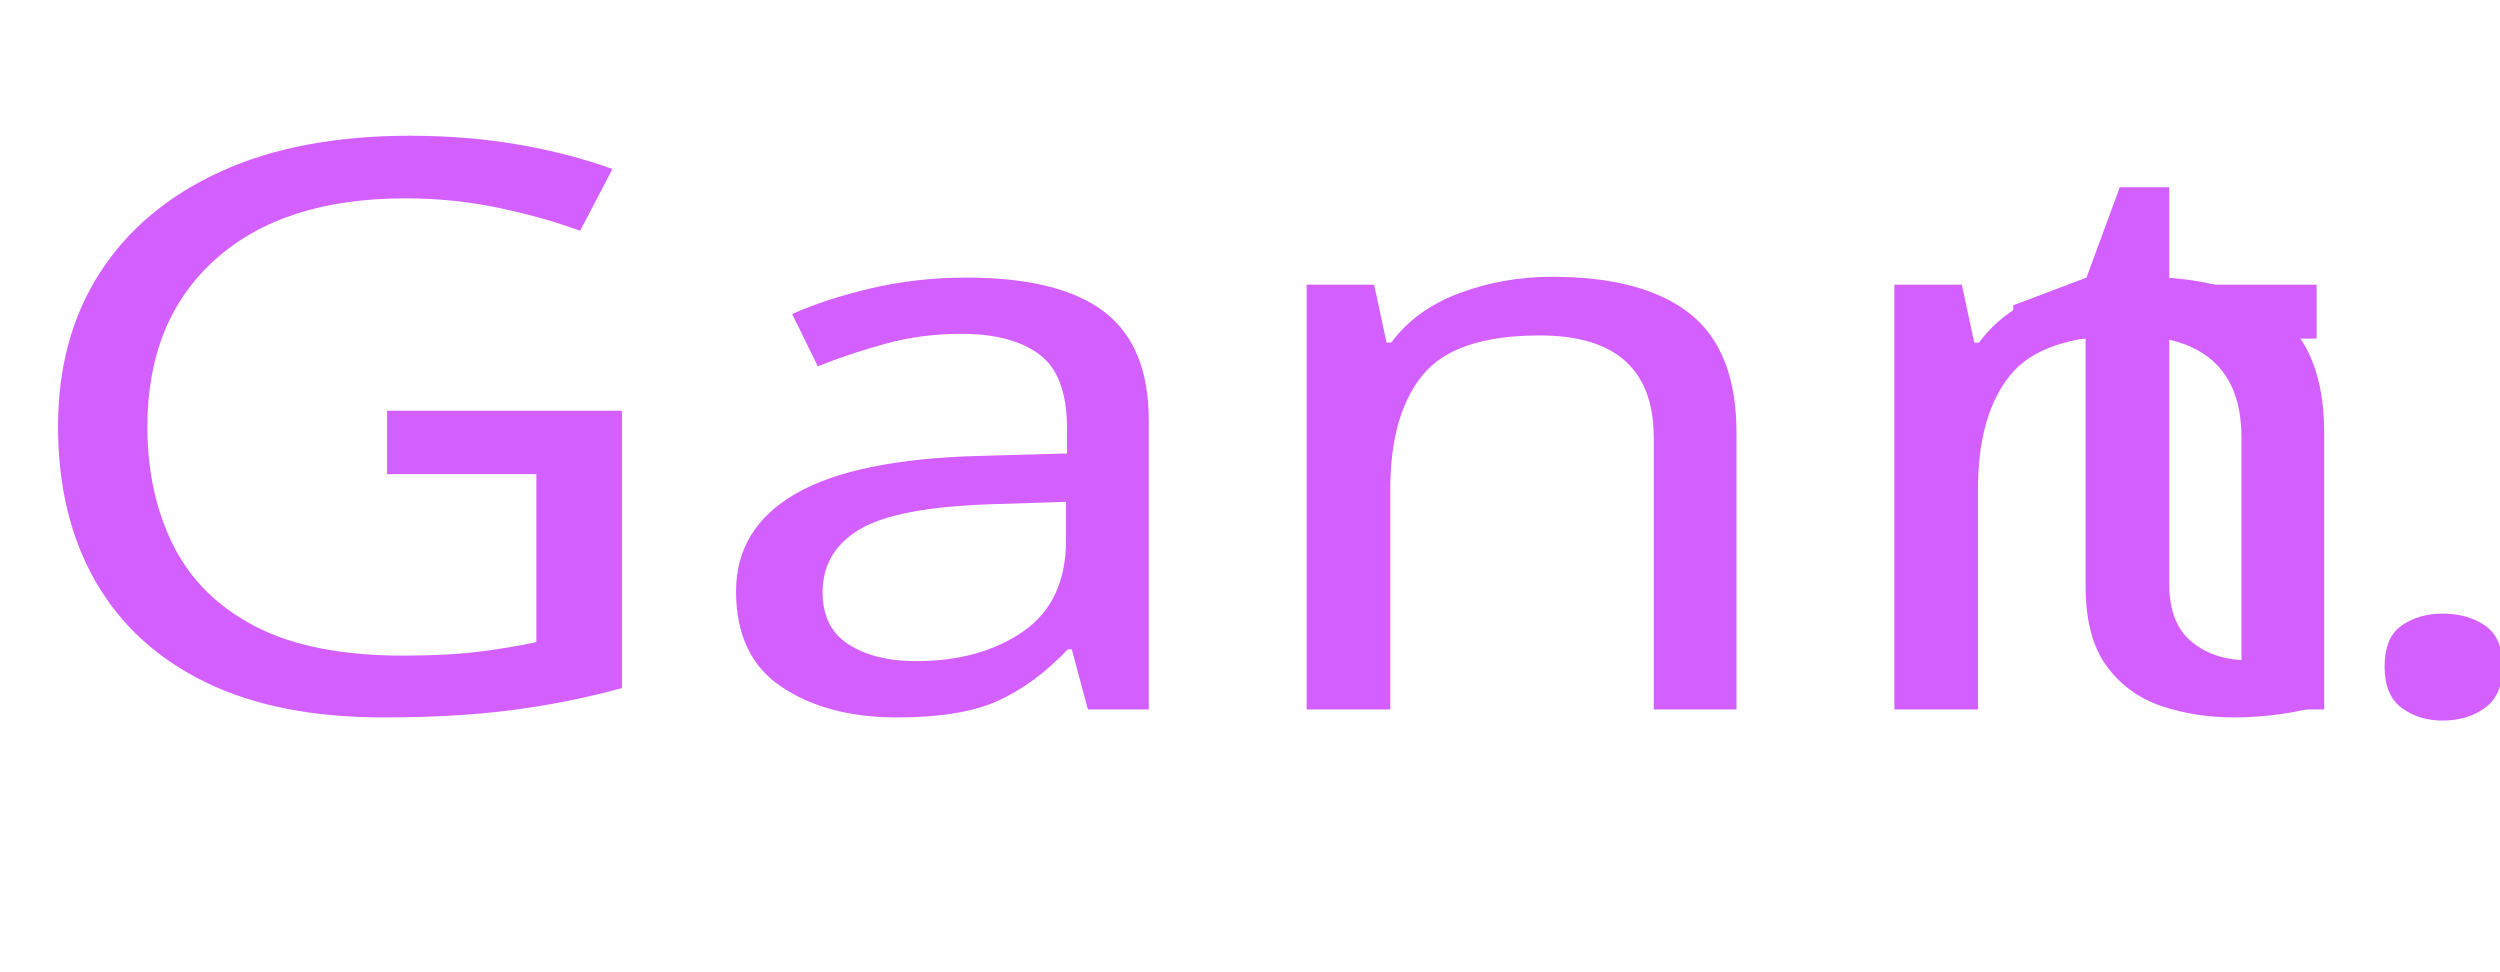
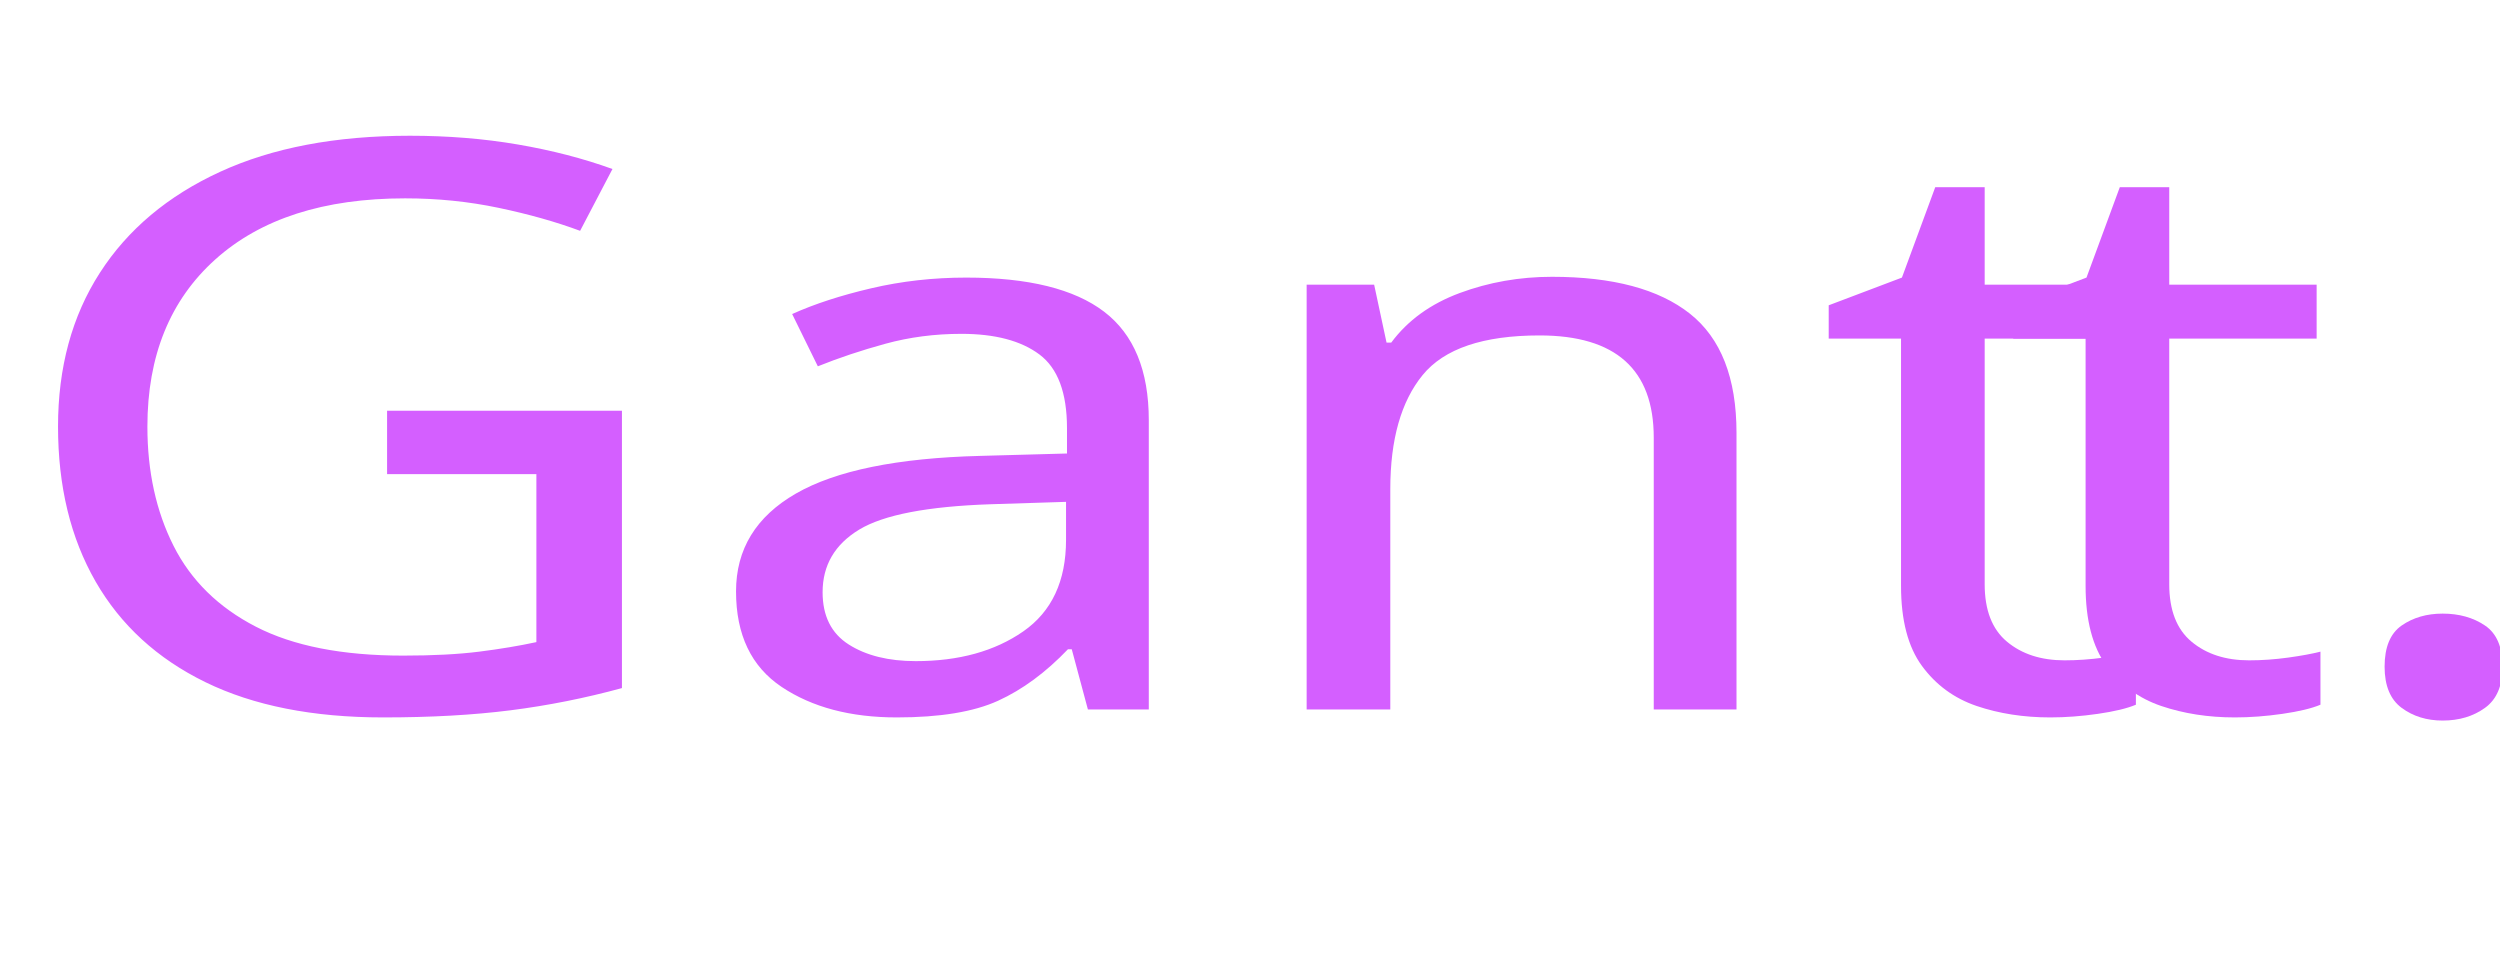
<svg xmlns="http://www.w3.org/2000/svg" id="Layer_1" data-name="Layer 1" viewBox="0 0 885.36 344.03">
  <defs>
    <style>
      .cls-1 {
        fill: #d45fff;
        font-family: Impact, Impact;
        font-size: 280.65px;
      }

      .cls-2 {
        letter-spacing: .03em;
      }
    </style>
  </defs>
  <text class="cls-1" transform="translate(0 251.26) scale(1.2 1)">
-     <tspan x="0" y="0">Gann</tspan>
+     <tspan x="0" y="0">Gant</tspan>
    <tspan class="cls-2" x="589.67" y="0">t</tspan>
    <tspan x="683.54" y="0">.</tspan>
  </text>
</svg>
